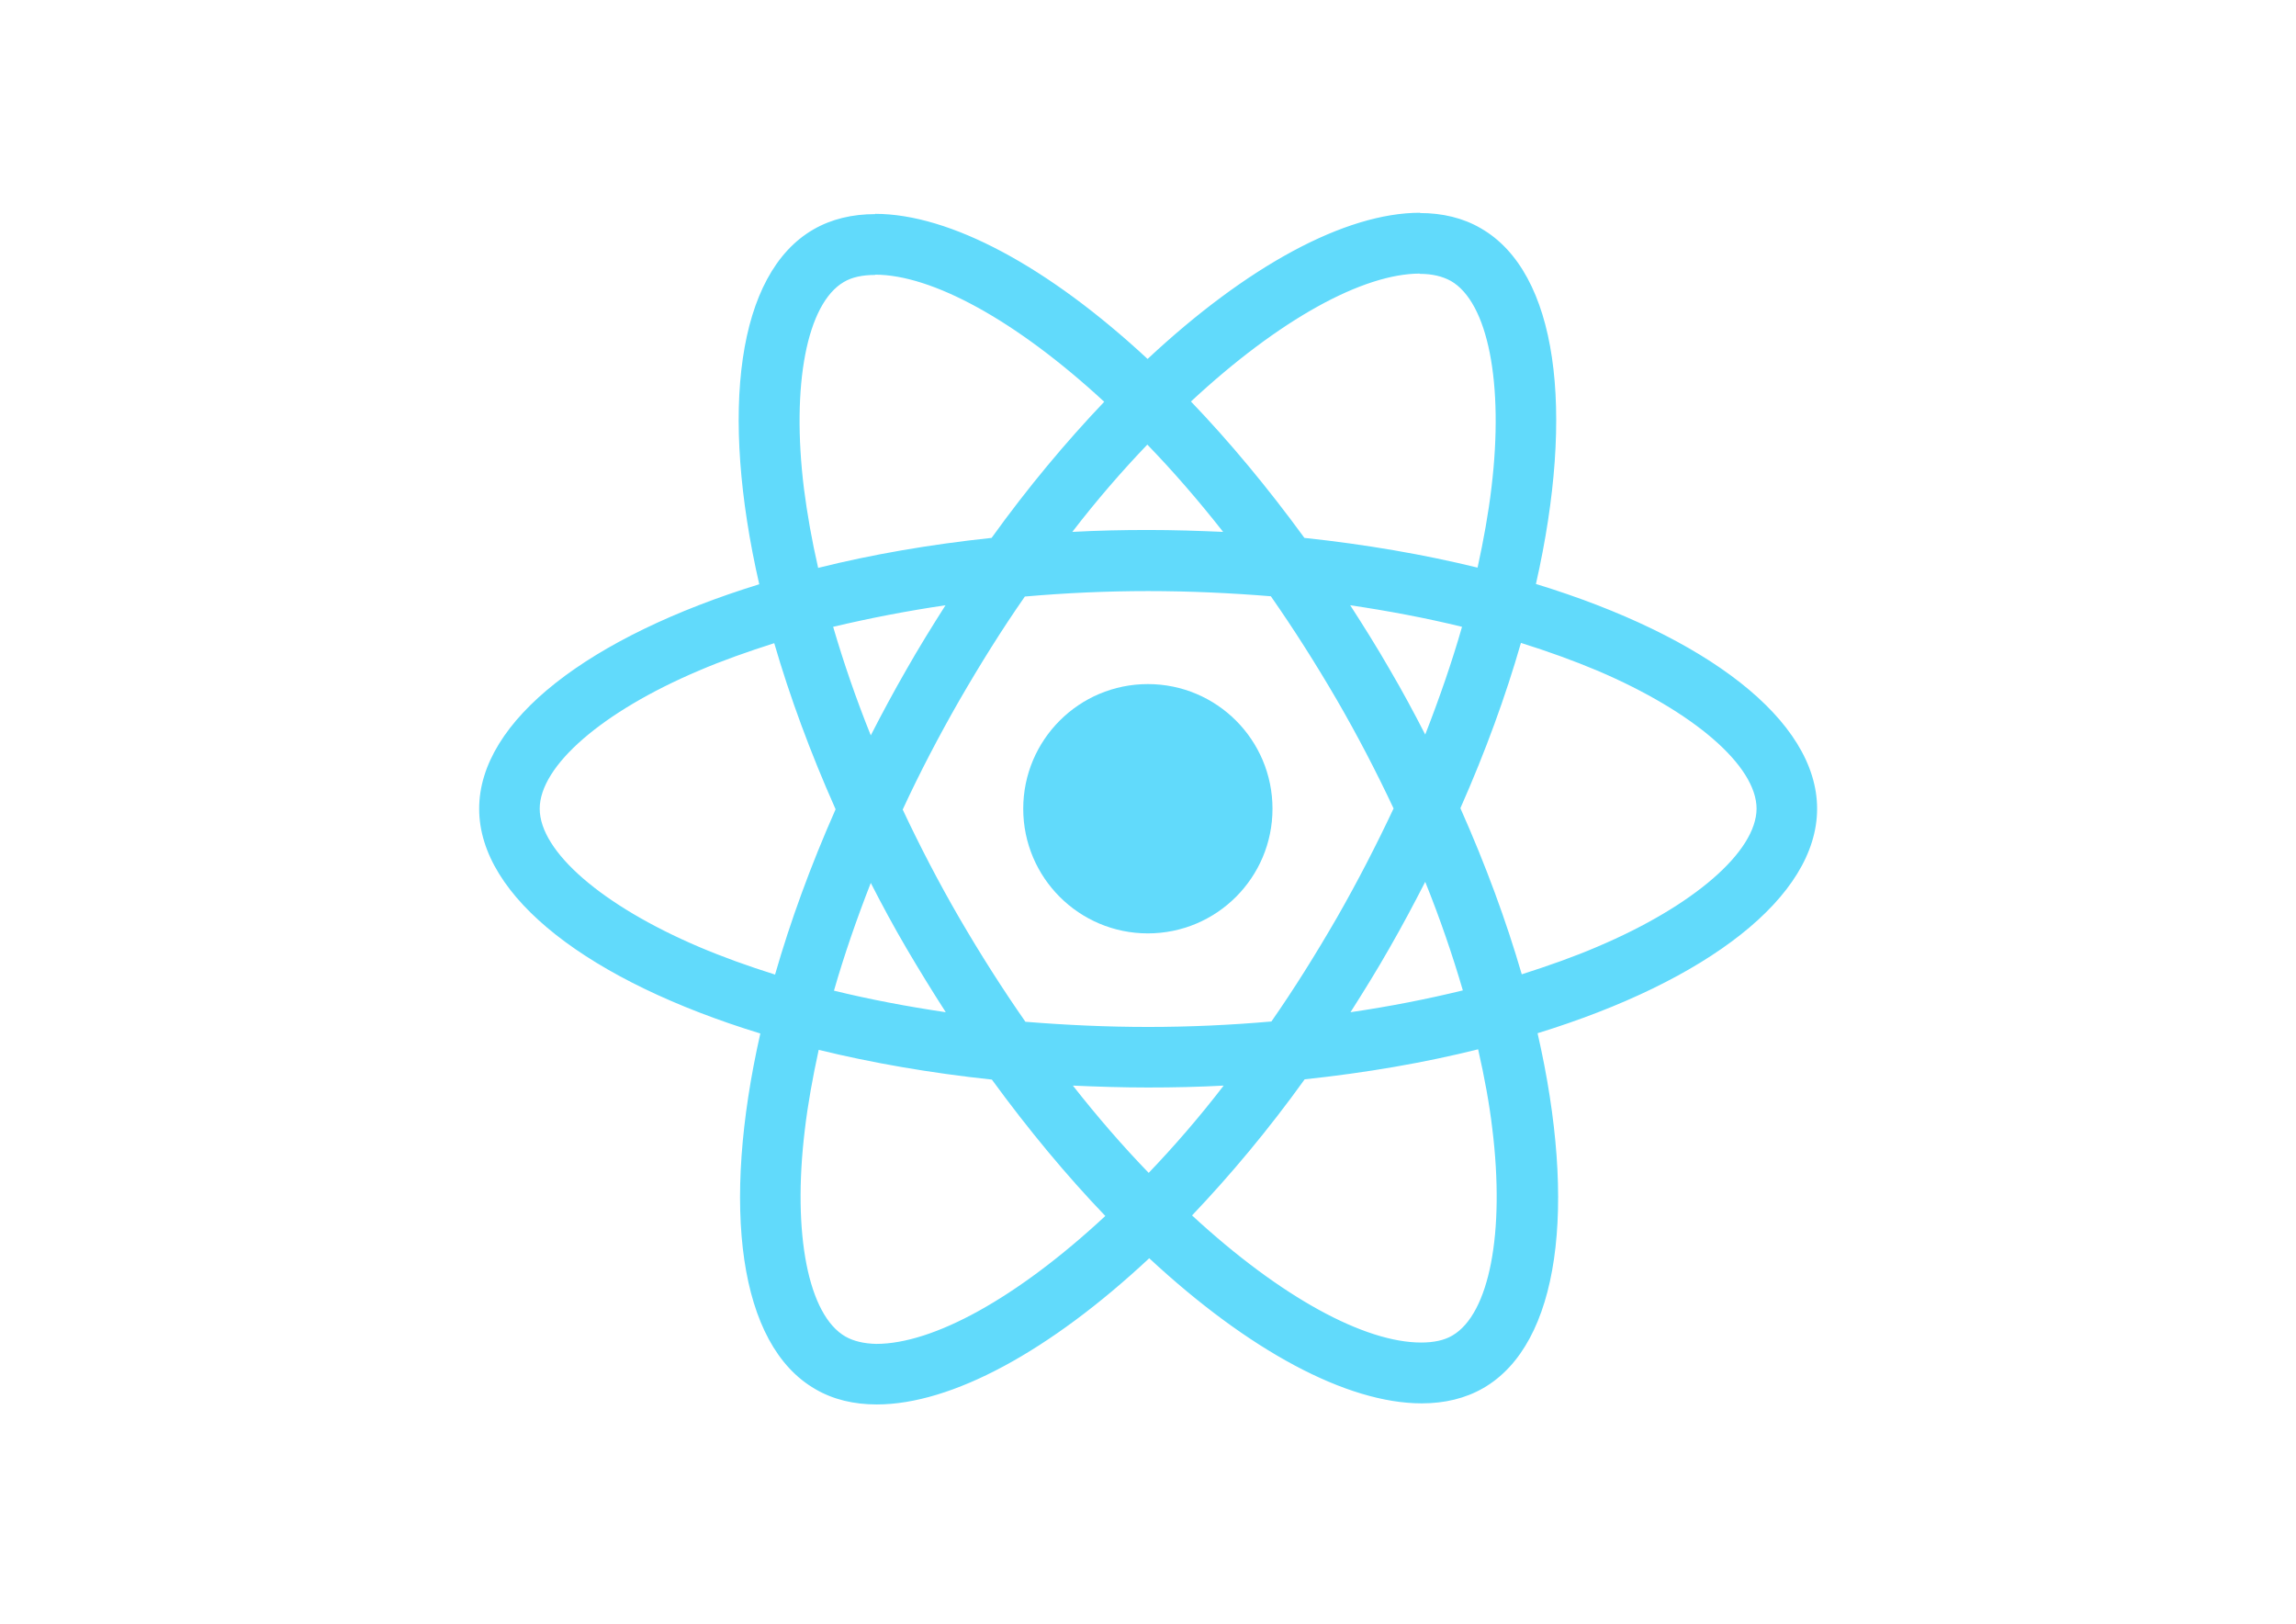
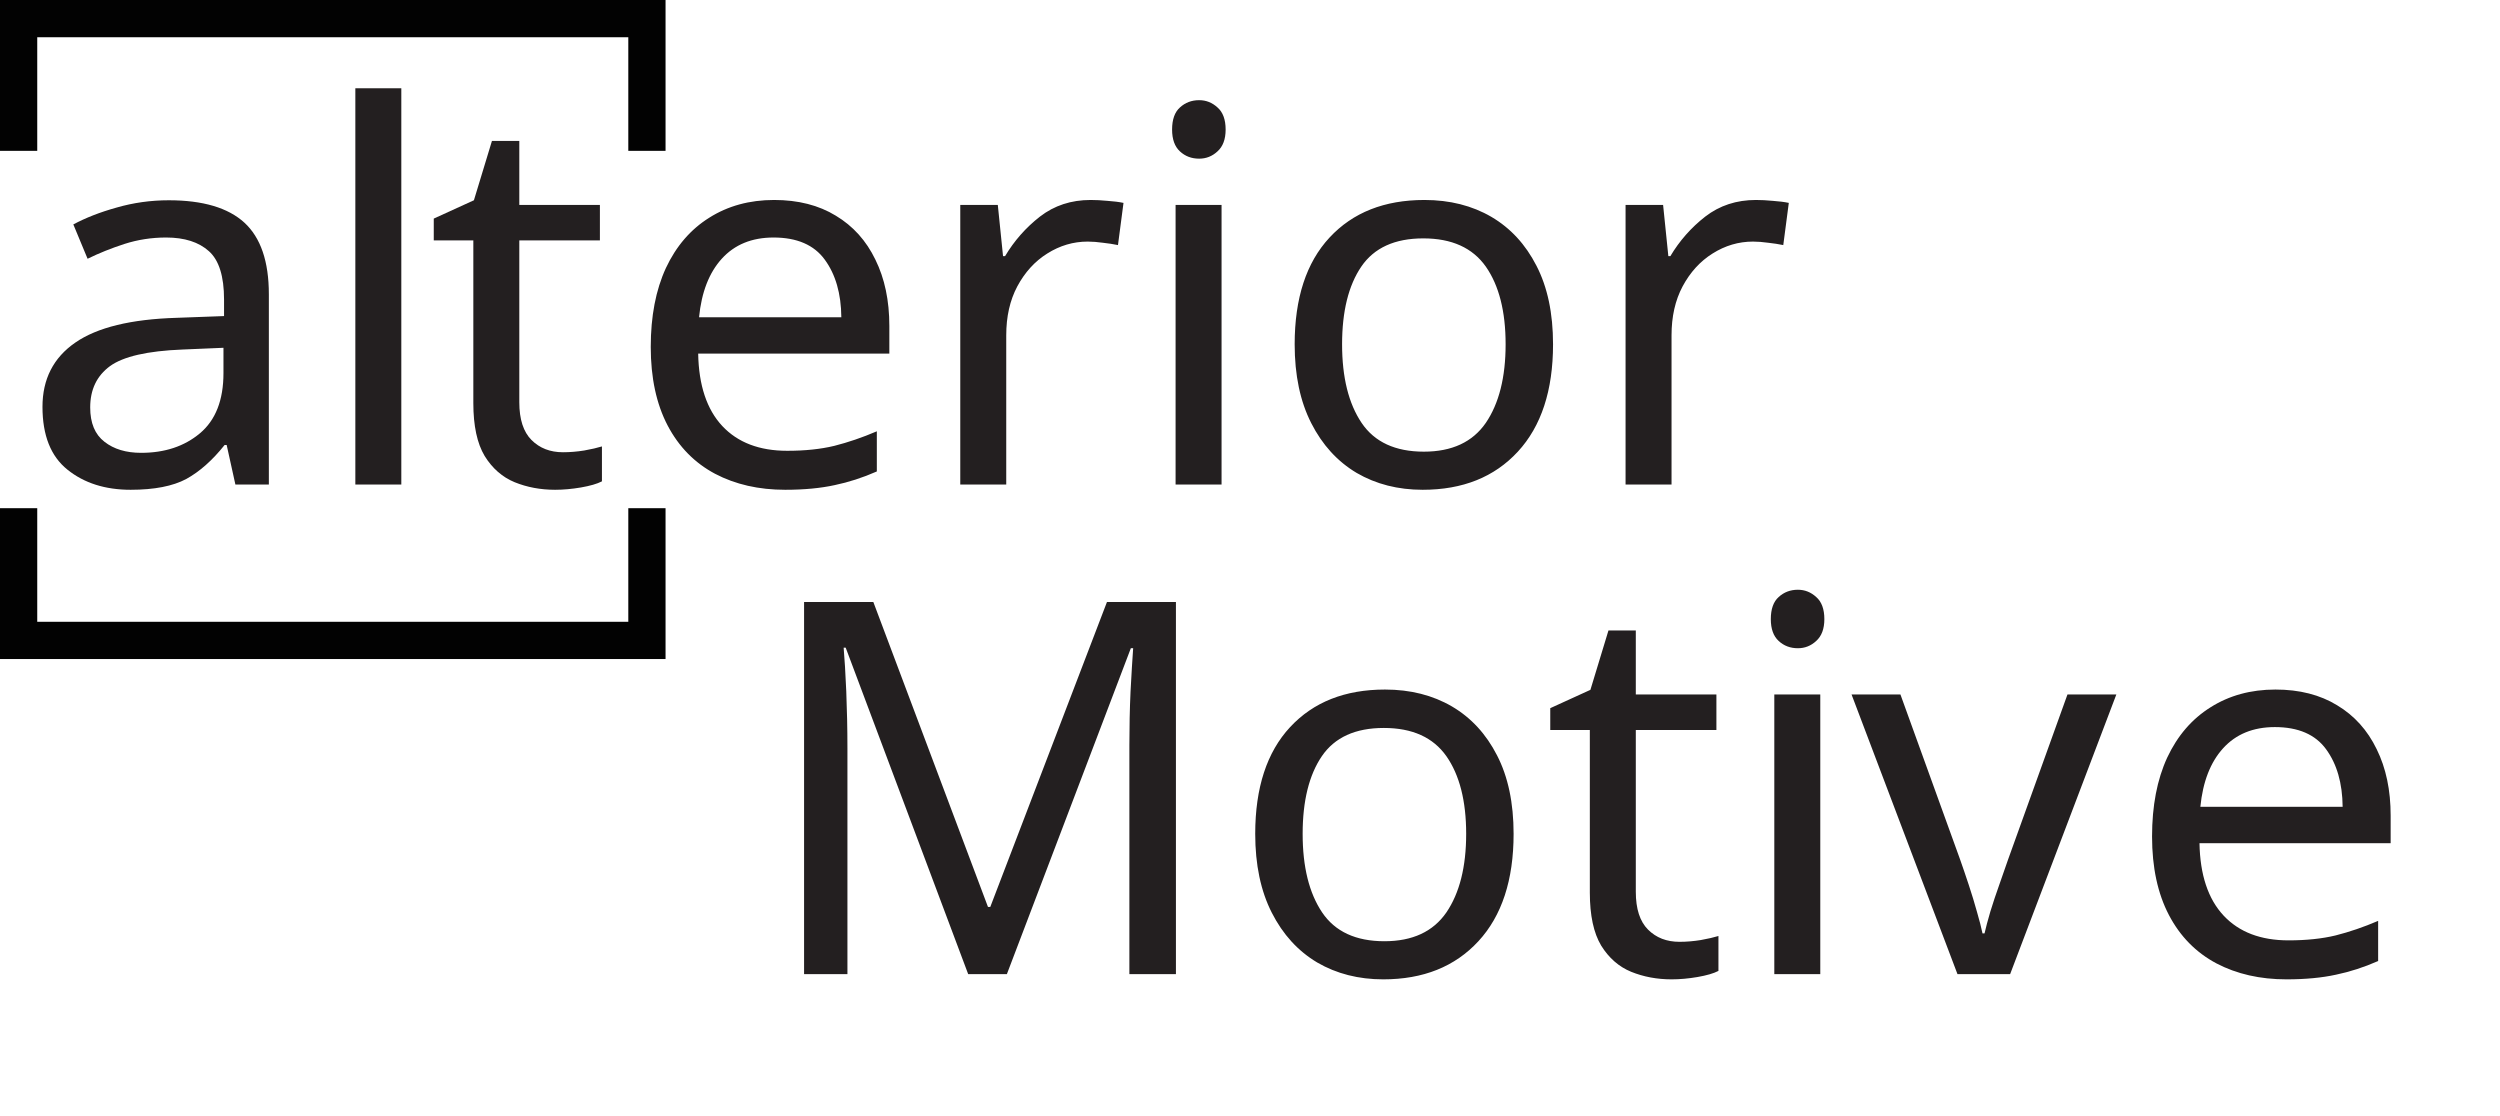
- <svg xmlns="http://www.w3.org/2000/svg" viewBox="0 0 841.9 595.3">
-   <g fill="#61DAFB">
-     <path d="M666.3 296.5c0-32.5-40.7-63.3-103.1-82.4 14.4-63.6 8-114.2-20.2-130.4-6.5-3.8-14.1-5.6-22.4-5.6v22.3c4.6 0 8.3.9 11.4 2.6 13.6 7.8 19.5 37.5 14.9 75.7-1.1 9.4-2.9 19.3-5.1 29.4-19.6-4.8-41-8.5-63.5-10.9-13.5-18.5-27.5-35.3-41.6-50 32.6-30.3 63.2-46.9 84-46.9V78c-27.5 0-63.5 19.6-99.9 53.6-36.4-33.8-72.4-53.2-99.9-53.2v22.3c20.7 0 51.4 16.5 84 46.6-14 14.7-28 31.4-41.3 49.9-22.6 2.4-44 6.1-63.6 11-2.3-10-4-19.7-5.2-29-4.7-38.2 1.1-67.9 14.6-75.8 3-1.8 6.9-2.6 11.5-2.6V78.5c-8.4 0-16 1.8-22.6 5.6-28.1 16.2-34.4 66.7-19.9 130.1-62.2 19.2-102.7 49.9-102.7 82.3 0 32.5 40.7 63.3 103.1 82.4-14.4 63.6-8 114.2 20.2 130.4 6.5 3.8 14.1 5.6 22.5 5.6 27.5 0 63.5-19.6 99.9-53.6 36.4 33.8 72.4 53.2 99.9 53.2 8.4 0 16-1.8 22.6-5.6 28.1-16.2 34.4-66.7 19.9-130.1 62-19.1 102.5-49.9 102.5-82.3zm-130.2-66.7c-3.7 12.9-8.3 26.2-13.5 39.5-4.1-8-8.4-16-13.1-24-4.6-8-9.5-15.8-14.4-23.4 14.2 2.1 27.9 4.7 41 7.9zm-45.8 106.5c-7.8 13.5-15.8 26.3-24.1 38.2-14.9 1.3-30 2-45.2 2-15.1 0-30.2-.7-45-1.9-8.3-11.9-16.4-24.6-24.2-38-7.6-13.1-14.5-26.4-20.8-39.8 6.2-13.4 13.2-26.8 20.7-39.9 7.8-13.5 15.8-26.3 24.1-38.2 14.9-1.3 30-2 45.2-2 15.1 0 30.2.7 45 1.9 8.3 11.9 16.4 24.6 24.2 38 7.6 13.1 14.5 26.4 20.8 39.8-6.3 13.4-13.2 26.8-20.7 39.9zm32.3-13c5.4 13.4 10 26.8 13.8 39.8-13.1 3.2-26.9 5.9-41.2 8 4.9-7.7 9.8-15.6 14.4-23.7 4.6-8 8.9-16.1 13-24.1zM421.2 430c-9.3-9.6-18.6-20.3-27.8-32 9 .4 18.2.7 27.5.7 9.4 0 18.7-.2 27.8-.7-9 11.7-18.3 22.4-27.5 32zm-74.4-58.9c-14.2-2.1-27.9-4.7-41-7.9 3.7-12.9 8.3-26.2 13.5-39.5 4.1 8 8.4 16 13.1 24 4.7 8 9.5 15.8 14.4 23.4zM420.7 163c9.3 9.6 18.6 20.3 27.8 32-9-.4-18.2-.7-27.5-.7-9.4 0-18.7.2-27.8.7 9-11.7 18.3-22.4 27.5-32zm-74 58.9c-4.9 7.7-9.8 15.6-14.4 23.7-4.6 8-8.9 16-13 24-5.4-13.4-10-26.8-13.8-39.8 13.1-3.1 26.9-5.8 41.2-7.9zm-90.5 125.2c-35.4-15.1-58.3-34.9-58.3-50.6 0-15.7 22.9-35.6 58.3-50.6 8.6-3.7 18-7 27.7-10.1 5.7 19.6 13.2 40 22.5 60.9-9.2 20.8-16.6 41.1-22.2 60.6-9.9-3.1-19.3-6.5-28-10.2zM310 490c-13.6-7.8-19.5-37.5-14.9-75.7 1.1-9.4 2.9-19.3 5.1-29.4 19.6 4.8 41 8.5 63.5 10.9 13.5 18.5 27.5 35.3 41.6 50-32.6 30.3-63.2 46.9-84 46.9-4.5-.1-8.3-1-11.3-2.7zm237.2-76.2c4.7 38.2-1.1 67.9-14.6 75.8-3 1.8-6.9 2.6-11.5 2.6-20.7 0-51.4-16.5-84-46.6 14-14.7 28-31.4 41.3-49.9 22.6-2.4 44-6.1 63.6-11 2.3 10.1 4.1 19.8 5.2 29.1zm38.5-66.7c-8.6 3.7-18 7-27.7 10.1-5.7-19.6-13.2-40-22.5-60.9 9.2-20.8 16.6-41.1 22.2-60.6 9.9 3.1 19.3 6.5 28.1 10.2 35.4 15.1 58.3 34.9 58.3 50.6-.1 15.7-23 35.6-58.4 50.6zM320.8 78.4z" />
-     <circle cx="420.9" cy="296.5" r="45.7" />
-     <path d="M520.5 78.1z" />
-   </g>
+ <svg xmlns="http://www.w3.org/2000/svg" id="Layer_1" data-name="Layer 1" viewBox="0 0 134.25 59.92">
+   <defs>
+     <style>.cls-1{font-size:28px;fill:#231f20;font-family:AzoSans-Regular, Azo Sans;}.cls-2{letter-spacing:-0.01em;}.cls-3{letter-spacing:-0.03em;}.cls-4{fill:none;stroke:#020202;stroke-miterlimit:10;stroke-width:2px;}</style>
+   </defs>
+   <text class="cls-1" transform="translate(1 26.02)">al<tspan class="cls-2" x="21.84" y="0">t</tspan>
+     <tspan x="32.4" y="0">erior</tspan>
+   </text>
+   <text class="cls-1" transform="translate(40.46 52.31)">Moti<tspan class="cls-3" x="58.97" y="0">v</tspan>
+     <tspan x="73.56" y="0">e</tspan>
+   </text>
+   <polyline class="cls-4" points="1 8.1 1 1 34.74 1 34.74 8.1" />
+   <polyline class="cls-4" points="34.74 27.29 34.74 34.39 1 34.39 1 27.29" />
</svg>
